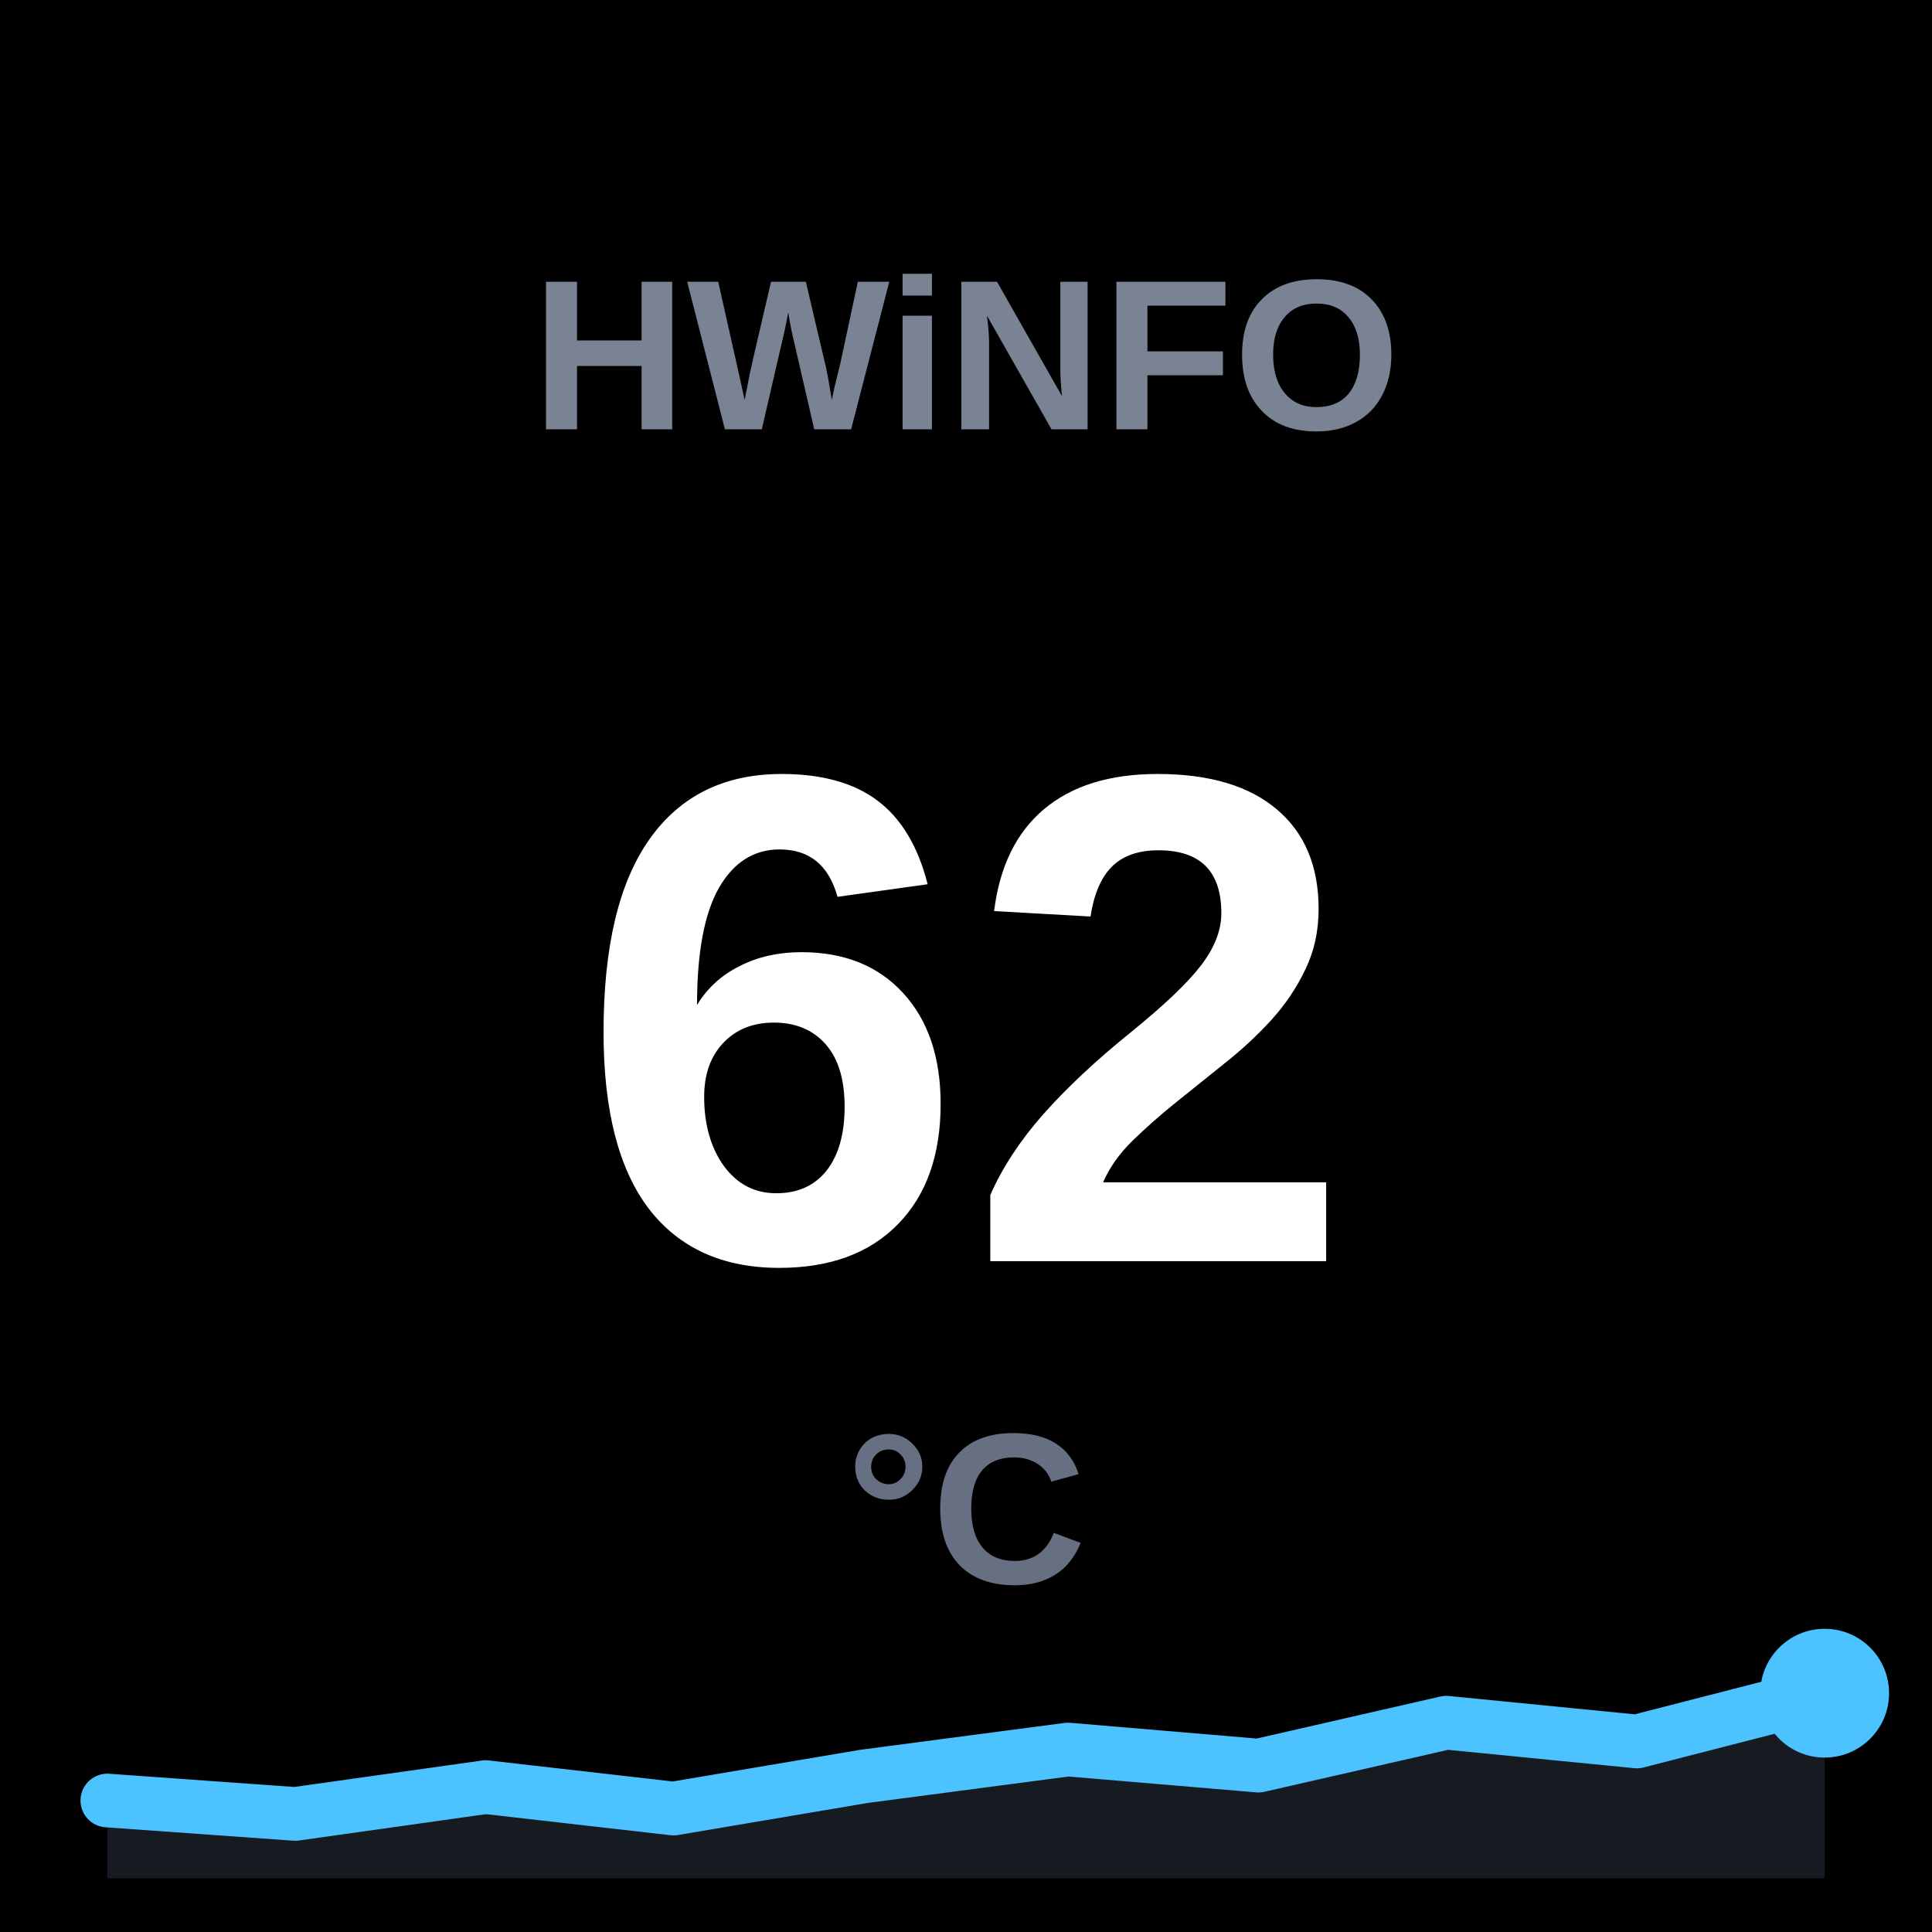
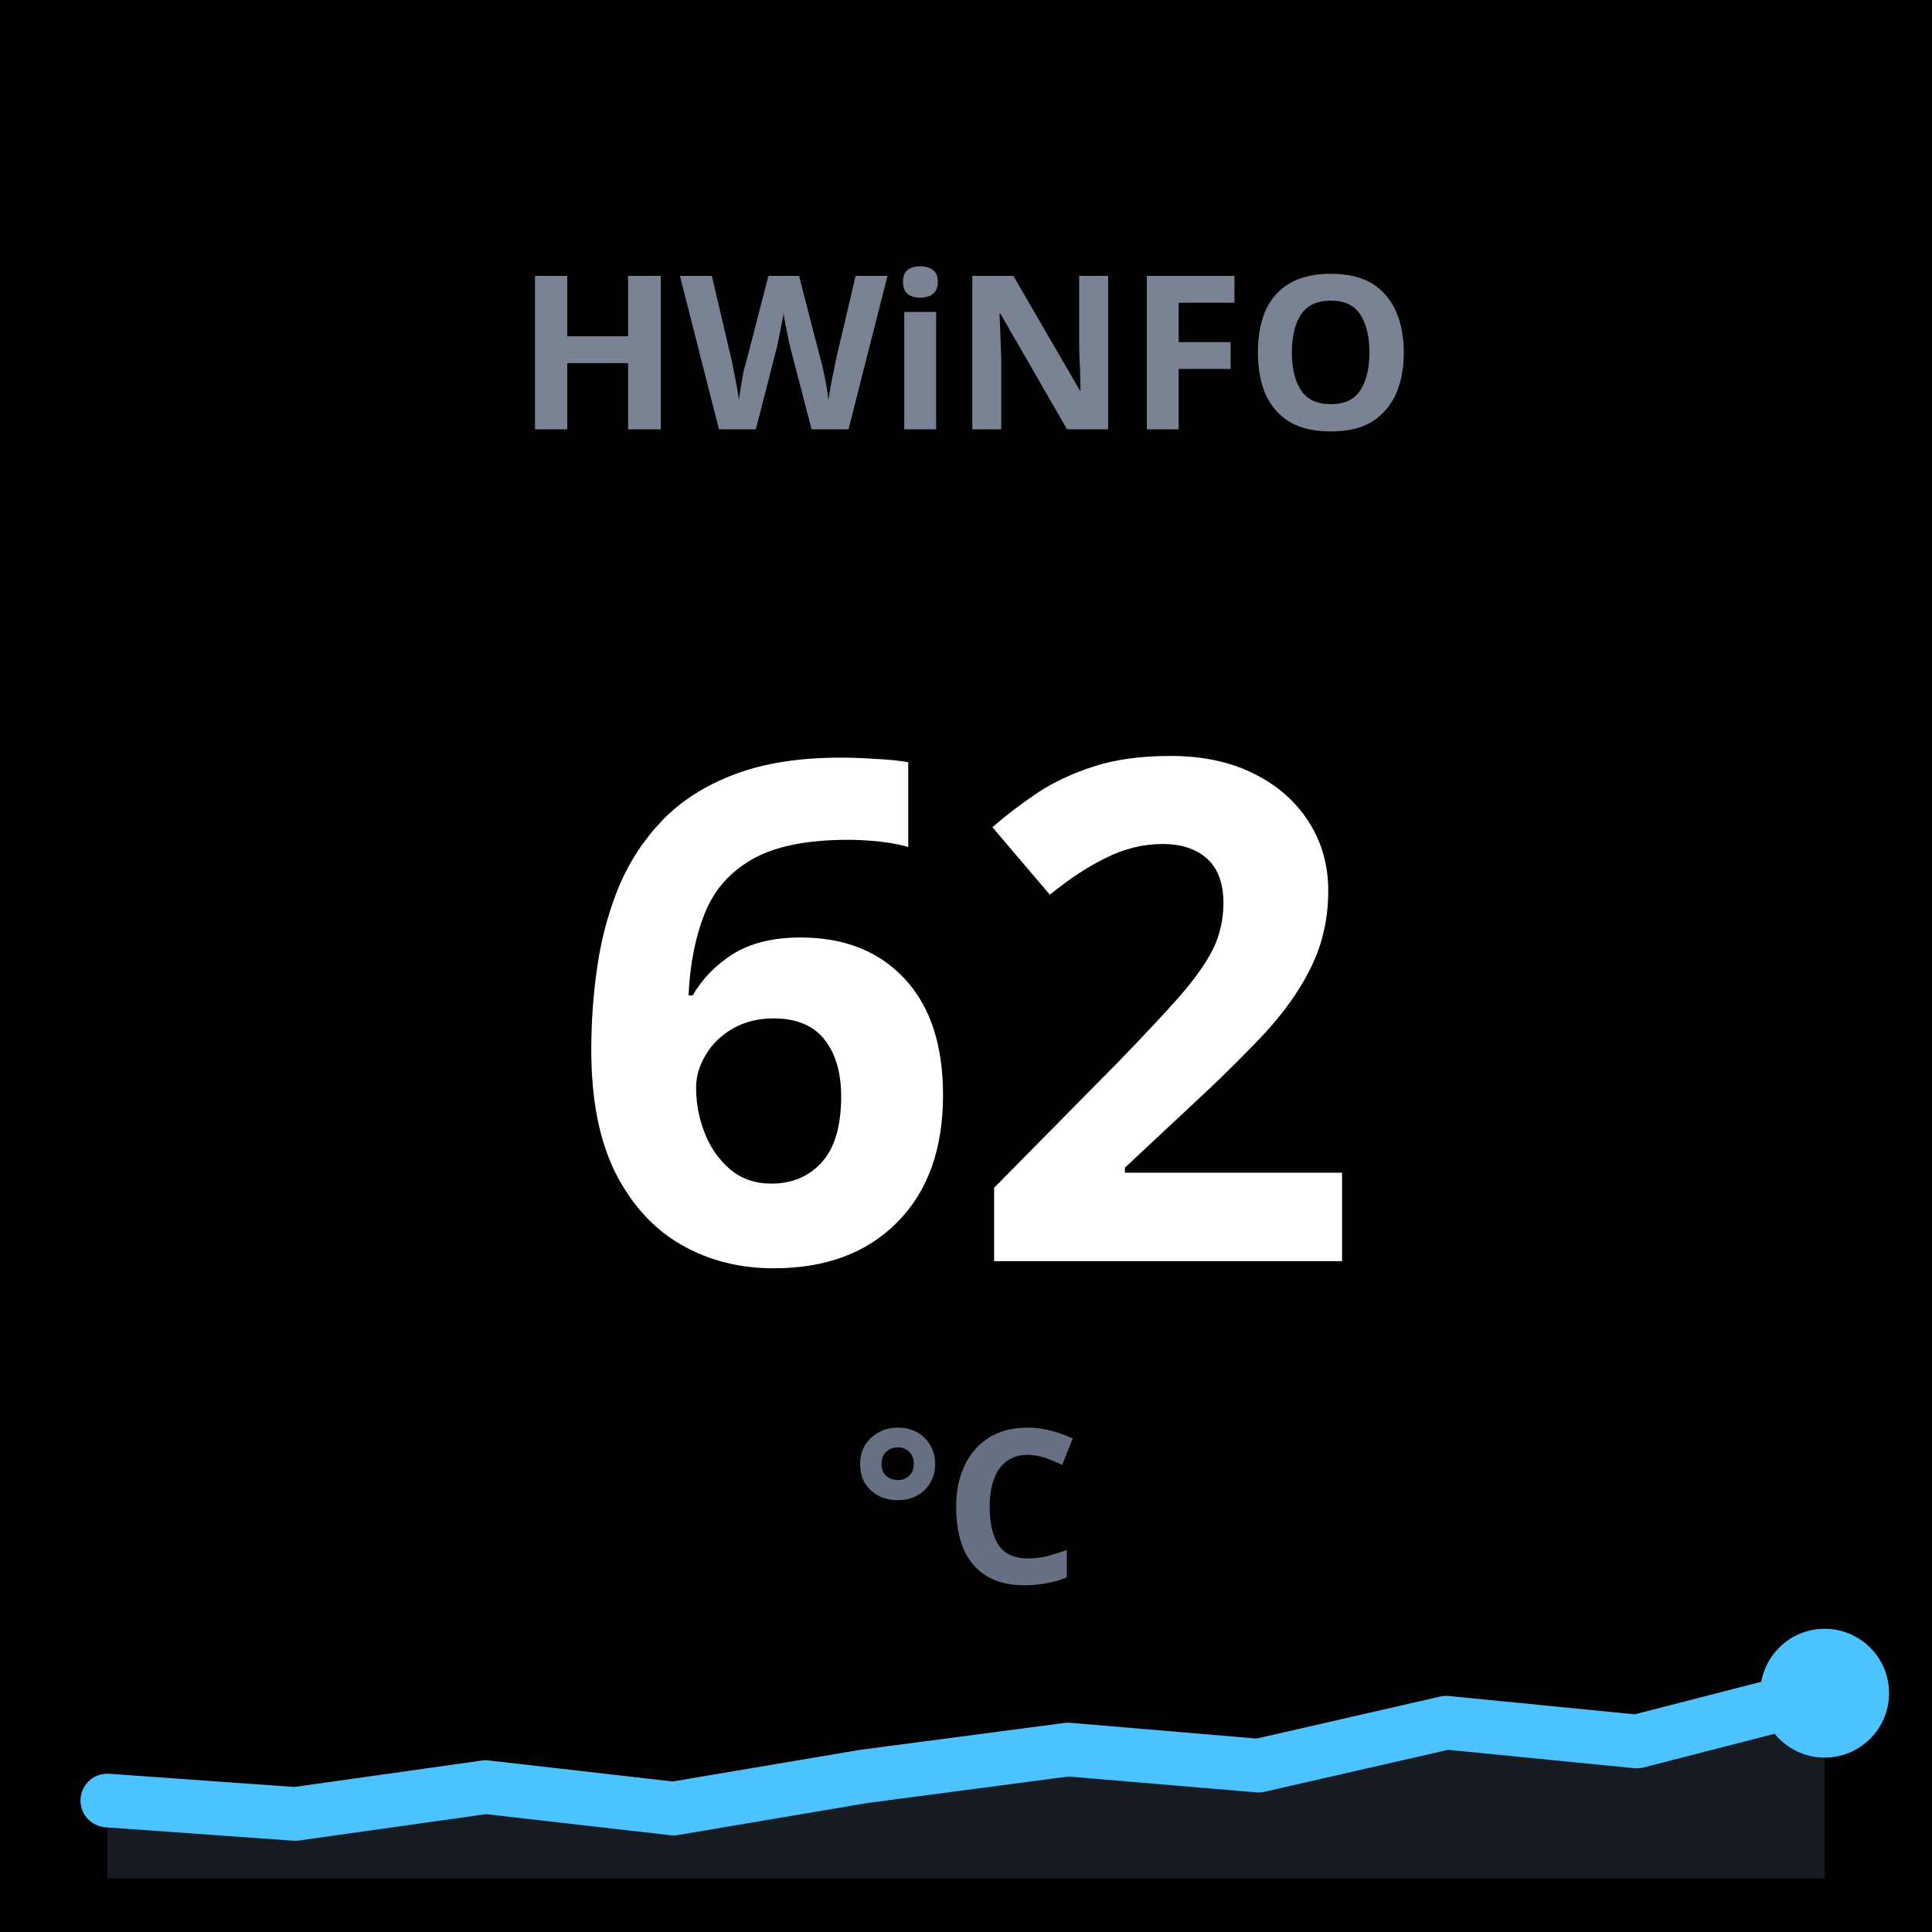
<svg xmlns="http://www.w3.org/2000/svg" viewBox="0 0 72 72">
  <rect width="72" height="72" fill="#000000" />
-   <text x="36" y="16" text-anchor="middle" font-family="Segoe UI, Arial, sans-serif" font-size="8" font-weight="600" fill="#7A8393">HWiNFO</text>
-   <text x="36" y="47" text-anchor="middle" font-family="Segoe UI, Arial, sans-serif" font-size="26" font-weight="700" fill="#FFFFFF">62</text>
-   <text x="36" y="59" text-anchor="middle" font-family="Segoe UI, Arial, sans-serif" font-size="8" font-weight="600" fill="#667082">°C</text>
+   <text x="36" y="16" text-anchor="middle" font-family="Tahoma" font-size="8" font-weight="600" fill="#7A8393">HWiNFO</text>
+   <text x="36" y="47" text-anchor="middle" font-family="Tahoma" font-size="26" font-weight="700" fill="#FFFFFF">62</text>
+   <text x="36" y="59" text-anchor="middle" font-family="Tahoma" font-size="8" font-weight="600" fill="#667082">°C</text>
  <path d="M4,70 L4,67.1 L11,67.6 L18.1,66.6 L25.1,67.4 L32.2,66.2 L39.8,65.2 L46.9,65.8 L53.9,64.2 L61,64.9 L68,63.1 L68,70 Z" fill="#161A21" />
  <polyline points="4,67.1 11,67.6 18.1,66.6 25.1,67.4 32.2,66.2 39.8,65.2 46.9,65.8 53.9,64.2 61,64.9 68,63.1" fill="none" stroke="#4CC2FF" stroke-width="2" stroke-linejoin="round" stroke-linecap="round" />
  <circle cx="68" cy="63.1" r="2.4" fill="#4CC2FF" />
</svg>
